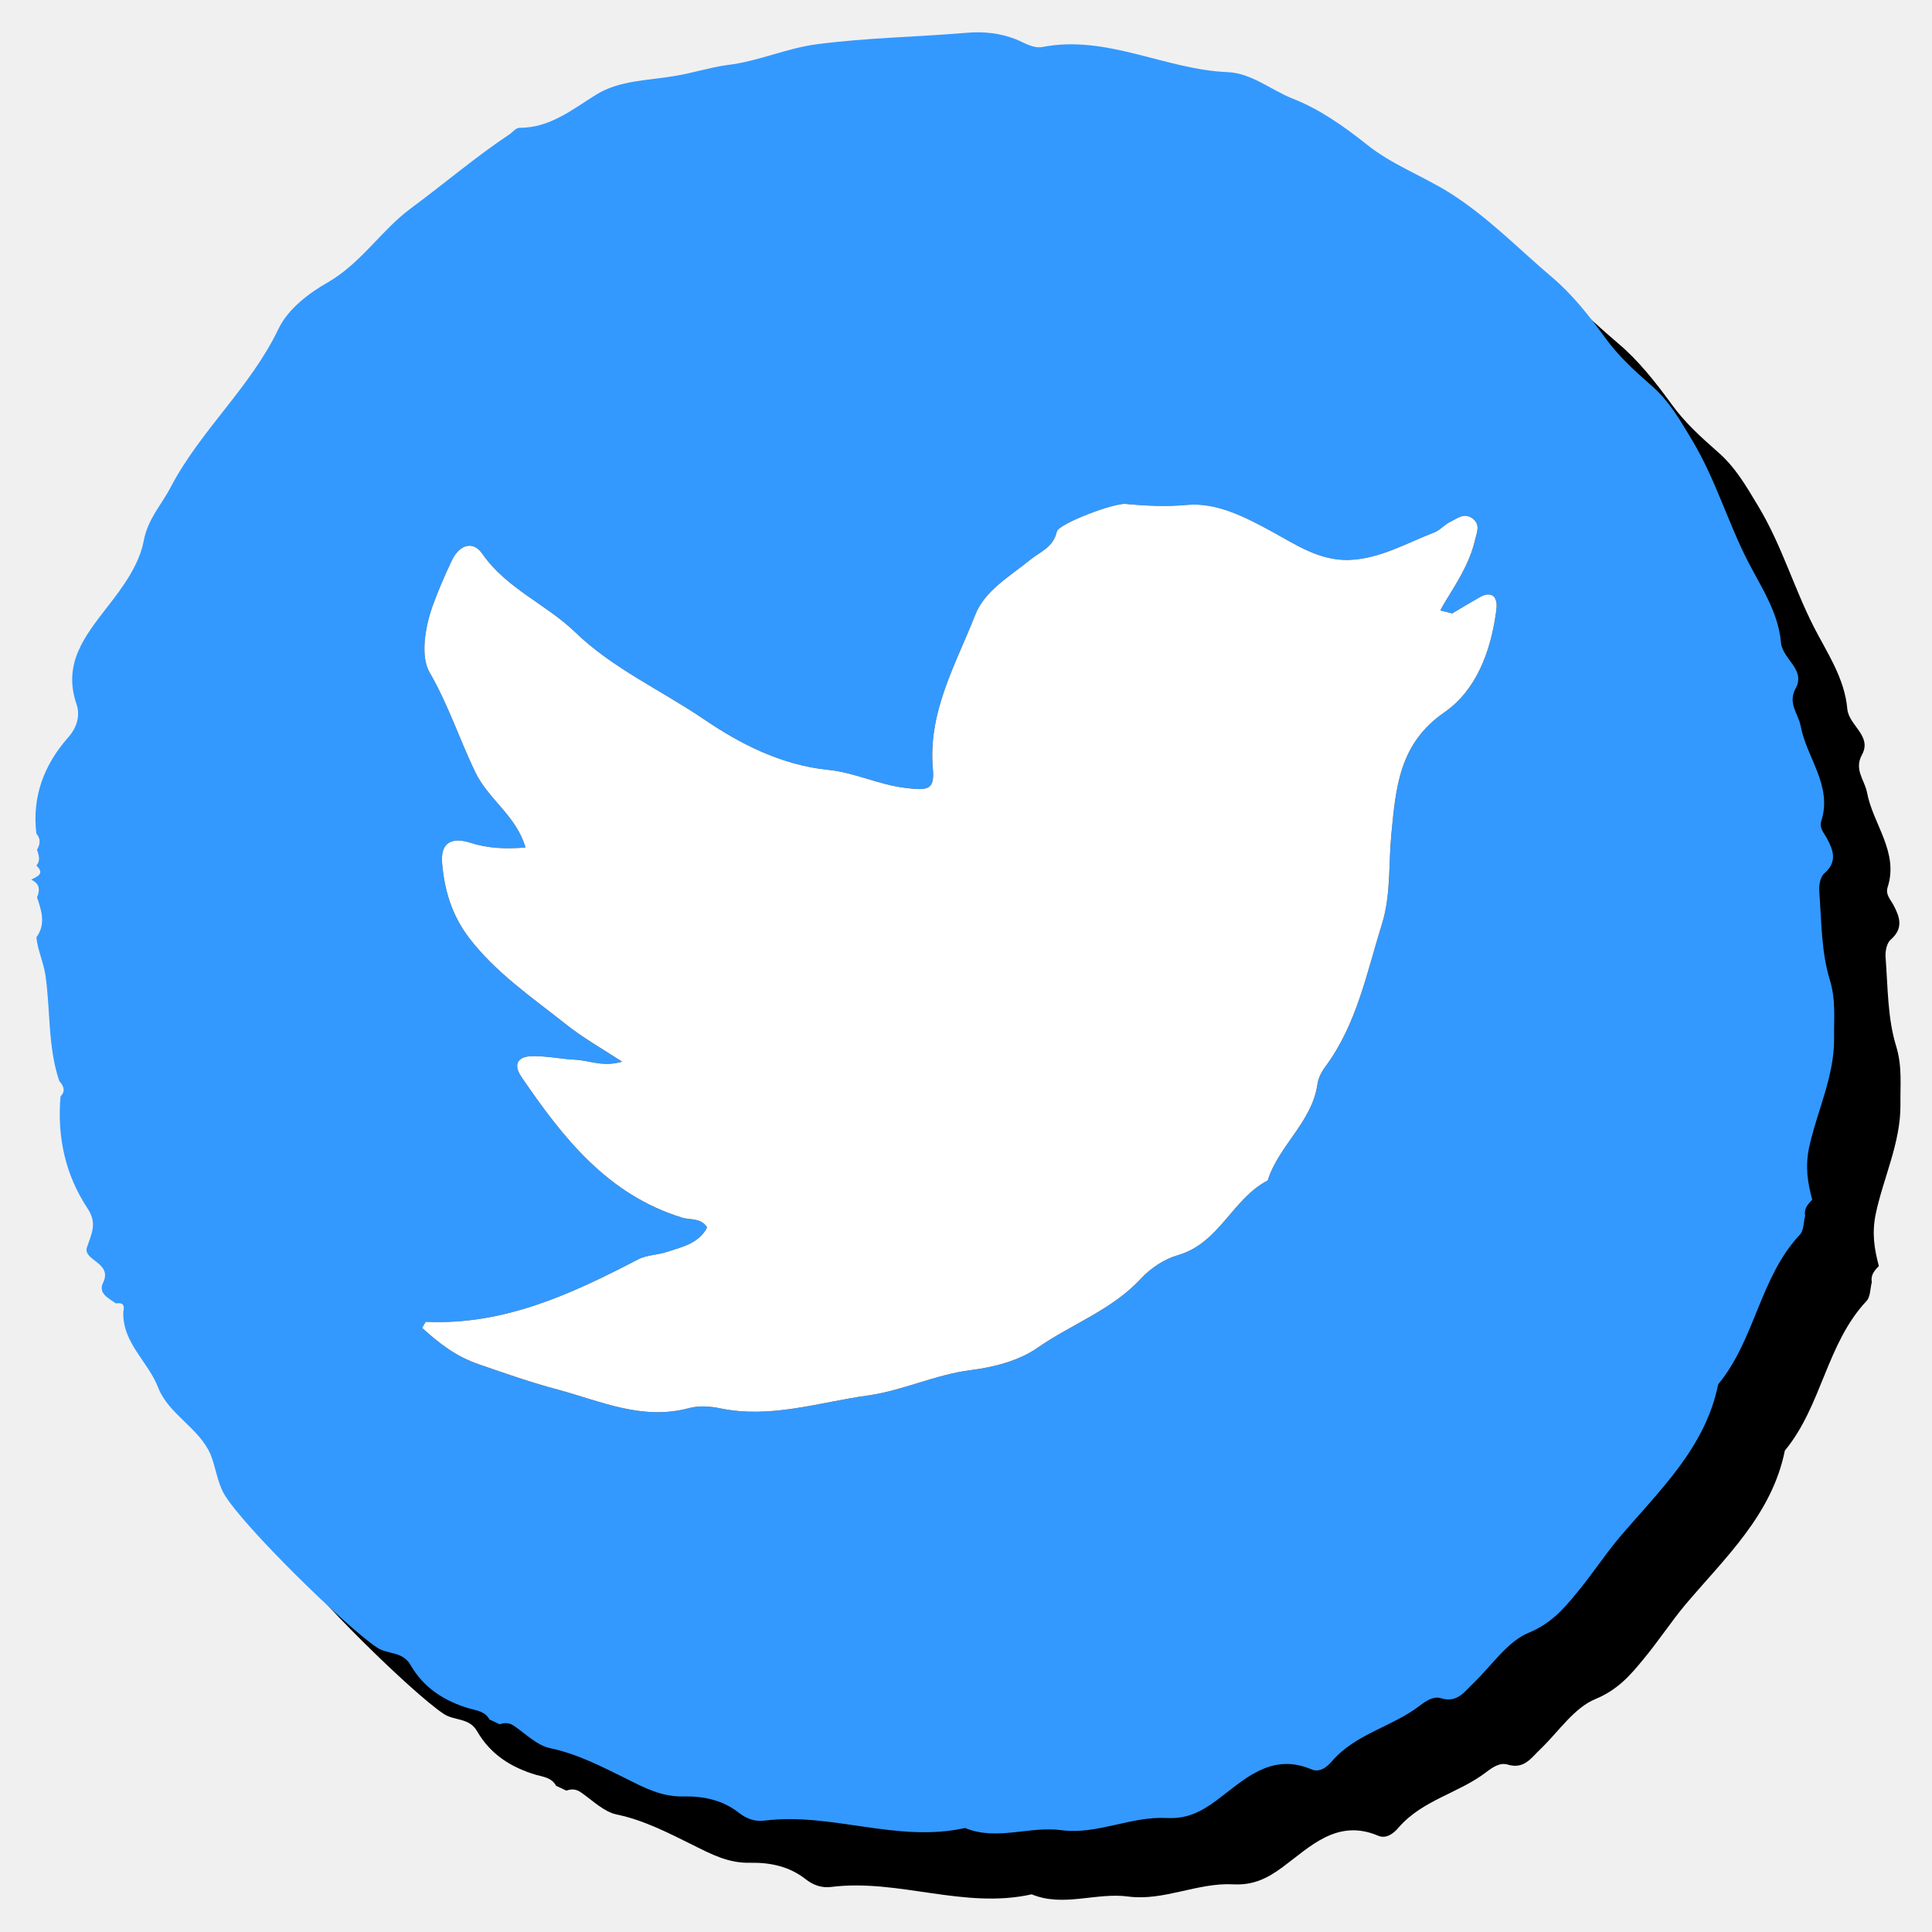
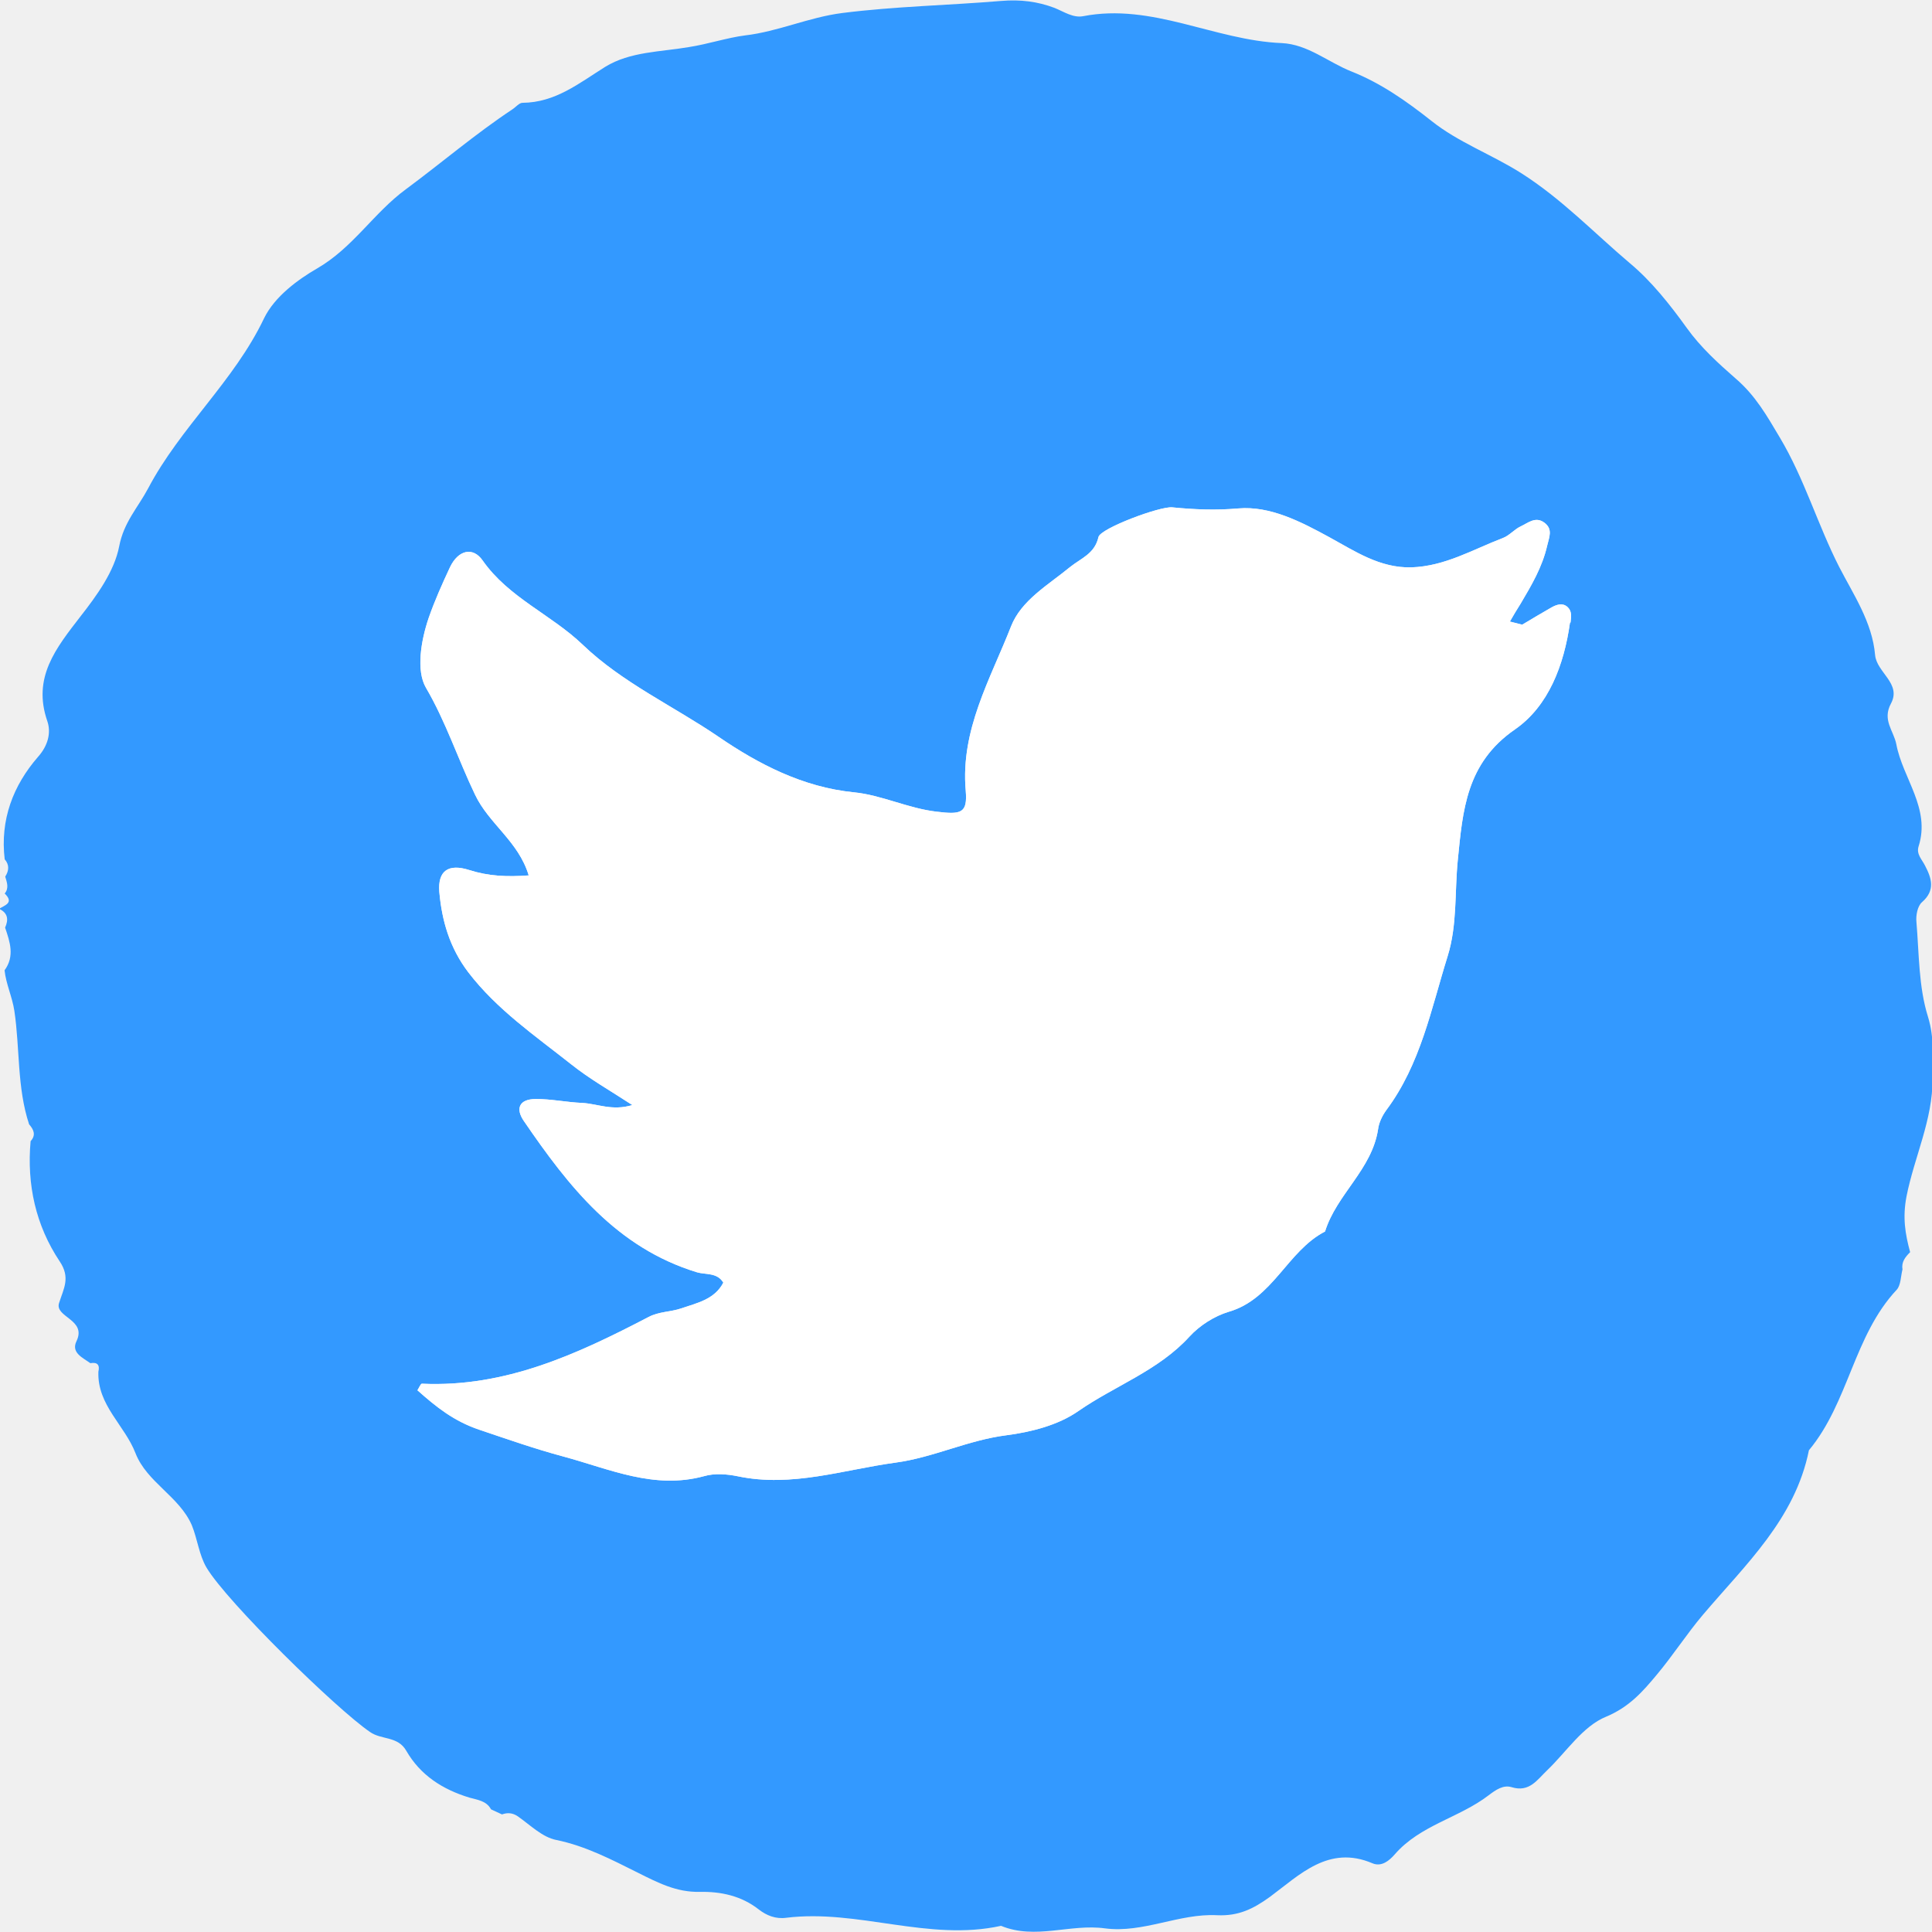
- <svg xmlns="http://www.w3.org/2000/svg" version="1.1" id="Layer_1" x="0px" y="0px" viewBox="0 0 60 60" style="enable-background:new 0 0 60 60;" xml:space="preserve">
-   <style type="text/css">
- 	.st0{fill:#0066CC;}
- 	.st1{fill:#FFFFFF;}
- 	.st2{fill:#3399FF;}
- 	.st3{fill:#FF0000;}
- 	.st4{fill:#FF0A0A;}
- 	.st5{fill:#003399;}
- 	.st6{fill:url(#SVGID_1_);}
- 	.st7{fill:url(#SVGID_00000016769237357905337550000007492372772661609139_);}
- 	.st8{fill:url(#SVGID_00000148653528778264599140000011954104890438460332_);}
- 	.st9{fill:#009933;}
- 	.st10{fill:url(#SVGID_00000039844973293344150390000016533091893729109939_);}
- 	.st11{fill:url(#SVGID_00000112592677011519779030000001097848985507985062_);}
- 	.st12{fill:url(#SVGID_00000129906046602649592650000004202488622674622137_);}
- </style>
-   <g>
-     <path d="M59.02,34.3c-0.01-0.6,0.06-1.17-0.13-1.8c-0.27-0.87-0.26-1.82-0.33-2.75c-0.02-0.19,0.03-0.46,0.16-0.57   c0.4-0.35,0.28-0.7,0.09-1.06c-0.09-0.18-0.26-0.33-0.19-0.56c0.36-1.1-0.46-1.97-0.64-2.96c-0.08-0.39-0.41-0.7-0.15-1.17   c0.31-0.58-0.41-0.9-0.46-1.41c-0.08-0.95-0.63-1.75-1.04-2.55c-0.62-1.22-1-2.54-1.72-3.74c-0.38-0.63-0.71-1.22-1.28-1.71   c-0.5-0.44-1.01-0.9-1.42-1.47c-0.48-0.66-1.02-1.35-1.65-1.88c-1.04-0.88-1.97-1.86-3.15-2.61c-0.86-0.54-1.82-0.89-2.59-1.51   c-0.73-0.58-1.47-1.1-2.31-1.43c-0.68-0.27-1.27-0.79-2.02-0.82c-1.94-0.08-3.75-1.17-5.75-0.78c-0.29,0.05-0.55-0.13-0.82-0.24   c-0.49-0.19-0.99-0.25-1.55-0.2c-1.54,0.13-3.06,0.15-4.6,0.35c-0.97,0.12-1.85,0.54-2.82,0.65c-0.52,0.07-1.07,0.25-1.63,0.34   c-0.81,0.14-1.7,0.13-2.42,0.57c-0.76,0.47-1.44,1.04-2.4,1.04c-0.1,0-0.2,0.12-0.29,0.19c-1.07,0.71-2.05,1.55-3.08,2.31   c-0.93,0.69-1.53,1.69-2.58,2.3c-0.55,0.31-1.23,0.81-1.53,1.44c-0.87,1.82-2.42,3.15-3.35,4.92c-0.29,0.56-0.71,0.98-0.84,1.68   c-0.14,0.73-0.64,1.42-1.12,2.03c-0.71,0.92-1.4,1.77-0.96,3.04c0.11,0.33,0.02,0.71-0.27,1.03c-0.74,0.84-1.12,1.83-0.98,2.98   c0.14,0.16,0.12,0.33,0.02,0.5c0.05,0.16,0.12,0.33-0.02,0.49c0.28,0.27,0.01,0.34-0.16,0.44c0.26,0.12,0.28,0.31,0.18,0.55   c0.14,0.41,0.28,0.83-0.02,1.24c0.04,0.4,0.22,0.77,0.28,1.17c0.16,1.09,0.07,2.22,0.43,3.29c0.13,0.15,0.21,0.31,0.04,0.48   c-0.11,1.26,0.15,2.44,0.84,3.48c0.31,0.47,0.12,0.78-0.02,1.21c-0.13,0.41,0.81,0.47,0.5,1.1c-0.16,0.33,0.18,0.48,0.4,0.64   c0.21-0.04,0.28,0.05,0.23,0.25c-0.04,0.97,0.77,1.55,1.08,2.36c0.33,0.84,1.27,1.25,1.63,2.08c0.16,0.4,0.21,0.86,0.42,1.23   c0.59,1,3.78,4.12,4.74,4.76c0.33,0.23,0.8,0.11,1.05,0.55c0.41,0.71,1.05,1.12,1.83,1.35c0.22,0.06,0.49,0.09,0.62,0.34   c0.11,0.05,0.21,0.1,0.32,0.15c0.16-0.06,0.31-0.05,0.46,0.06c0.36,0.25,0.71,0.6,1.1,0.68c0.86,0.18,1.62,0.58,2.37,0.95   c0.58,0.29,1.11,0.57,1.79,0.55c0.61-0.01,1.2,0.11,1.71,0.51c0.23,0.18,0.49,0.28,0.8,0.24c2.08-0.26,4.12,0.7,6.22,0.23   c0.99,0.41,2-0.07,3.01,0.07c1.1,0.14,2.15-0.44,3.25-0.38c0.61,0.03,1.04-0.17,1.54-0.54c0.85-0.63,1.69-1.51,2.96-0.97   c0.26,0.11,0.49-0.08,0.64-0.26c0.74-0.85,1.86-1.06,2.71-1.71c0.21-0.16,0.43-0.31,0.67-0.24c0.52,0.16,0.74-0.22,1.03-0.49   c0.56-0.54,1.04-1.28,1.71-1.55c0.67-0.28,1.06-0.72,1.46-1.21c0.47-0.56,0.87-1.18,1.34-1.74c1.24-1.46,2.67-2.78,3.07-4.76   c1.15-1.39,1.29-3.32,2.54-4.65c0.12-0.13,0.11-0.39,0.16-0.58c-0.04-0.22,0.08-0.36,0.22-0.5c-0.14-0.53-0.22-1-0.1-1.61   C58.49,36.57,59.03,35.49,59.02,34.3z" />
-     <path class="st2" d="M56.96,32.24c-0.01-0.6,0.06-1.17-0.13-1.8c-0.27-0.87-0.26-1.82-0.33-2.75c-0.02-0.19,0.03-0.46,0.16-0.57   c0.4-0.35,0.28-0.7,0.09-1.06c-0.09-0.18-0.26-0.33-0.19-0.56c0.36-1.1-0.46-1.97-0.64-2.96c-0.08-0.39-0.41-0.7-0.15-1.17   c0.31-0.58-0.41-0.9-0.46-1.41c-0.08-0.95-0.63-1.75-1.04-2.55c-0.62-1.22-1-2.54-1.72-3.74c-0.38-0.63-0.71-1.22-1.28-1.71   c-0.5-0.44-1.01-0.9-1.42-1.47c-0.48-0.66-1.02-1.35-1.65-1.88C47.16,7.73,46.22,6.75,45.04,6c-0.86-0.54-1.82-0.89-2.59-1.51   c-0.73-0.58-1.47-1.1-2.31-1.43c-0.68-0.27-1.27-0.79-2.02-0.82c-1.94-0.08-3.75-1.17-5.75-0.78c-0.29,0.05-0.55-0.13-0.82-0.24   c-0.49-0.19-0.99-0.25-1.55-0.2c-1.54,0.13-3.06,0.15-4.6,0.35c-0.97,0.12-1.85,0.54-2.82,0.65c-0.52,0.07-1.07,0.25-1.63,0.34   c-0.81,0.14-1.7,0.13-2.42,0.57c-0.76,0.47-1.44,1.04-2.4,1.04c-0.1,0-0.2,0.12-0.29,0.19c-1.07,0.71-2.05,1.55-3.08,2.31   c-0.93,0.69-1.53,1.69-2.58,2.3c-0.55,0.31-1.23,0.81-1.53,1.44c-0.87,1.82-2.42,3.15-3.35,4.92c-0.29,0.56-0.71,0.98-0.84,1.68   c-0.14,0.73-0.64,1.42-1.12,2.03c-0.71,0.92-1.4,1.77-0.96,3.04c0.11,0.33,0.02,0.71-0.27,1.03c-0.74,0.84-1.12,1.83-0.98,2.98   c0.14,0.16,0.12,0.33,0.02,0.5c0.05,0.16,0.12,0.33-0.02,0.49c0.28,0.27,0.01,0.34-0.16,0.44c0.26,0.12,0.28,0.31,0.18,0.55   c0.14,0.41,0.28,0.83-0.02,1.24c0.04,0.4,0.22,0.77,0.28,1.17c0.16,1.09,0.07,2.22,0.43,3.29c0.13,0.15,0.21,0.31,0.04,0.48   c-0.11,1.26,0.15,2.44,0.84,3.48c0.31,0.47,0.12,0.78-0.02,1.21c-0.13,0.41,0.81,0.47,0.5,1.1c-0.16,0.33,0.18,0.48,0.4,0.64   c0.21-0.04,0.28,0.05,0.23,0.25c-0.04,0.97,0.77,1.55,1.08,2.36c0.33,0.84,1.27,1.25,1.63,2.08c0.16,0.4,0.21,0.86,0.42,1.23   c0.59,1,3.78,4.12,4.74,4.76c0.33,0.23,0.8,0.11,1.05,0.55c0.41,0.71,1.05,1.12,1.83,1.35c0.22,0.06,0.49,0.09,0.62,0.34   c0.11,0.05,0.21,0.1,0.32,0.15c0.16-0.06,0.31-0.05,0.46,0.06c0.36,0.25,0.71,0.6,1.1,0.68c0.86,0.18,1.62,0.58,2.37,0.95   c0.58,0.29,1.11,0.57,1.79,0.55c0.61-0.01,1.2,0.11,1.71,0.51c0.23,0.18,0.49,0.28,0.8,0.24c2.08-0.26,4.12,0.7,6.22,0.23   c0.99,0.41,2-0.07,3.01,0.07c1.1,0.14,2.15-0.44,3.25-0.38c0.61,0.03,1.04-0.17,1.54-0.54c0.85-0.63,1.69-1.51,2.96-0.97   c0.26,0.11,0.49-0.08,0.64-0.26c0.74-0.85,1.86-1.06,2.71-1.71c0.21-0.16,0.43-0.31,0.67-0.24c0.52,0.16,0.74-0.22,1.03-0.49   c0.56-0.54,1.04-1.28,1.71-1.55c0.67-0.28,1.06-0.72,1.46-1.21c0.47-0.56,0.87-1.18,1.34-1.74c1.24-1.46,2.67-2.78,3.07-4.76   c1.15-1.39,1.29-3.32,2.54-4.65c0.12-0.13,0.11-0.39,0.16-0.58c-0.04-0.22,0.08-0.36,0.22-0.5c-0.14-0.53-0.22-1-0.1-1.61   C56.43,34.5,56.97,33.43,56.96,32.24z M46.46,19.02c-0.17,1.23-0.62,2.42-1.6,3.1c-1.41,0.97-1.51,2.34-1.65,3.78   c-0.09,0.93-0.01,1.88-0.29,2.79c-0.48,1.53-0.78,3.12-1.77,4.45c-0.12,0.16-0.22,0.37-0.24,0.56c-0.18,1.16-1.2,1.88-1.54,2.96   c-1.1,0.57-1.5,1.95-2.79,2.32c-0.42,0.12-0.84,0.4-1.14,0.72c-0.9,0.98-2.16,1.42-3.21,2.15c-0.58,0.41-1.37,0.61-2.08,0.7   c-1.11,0.14-2.12,0.64-3.21,0.79c-1.51,0.21-3,0.72-4.56,0.4c-0.32-0.07-0.68-0.09-0.98-0.01c-1.45,0.39-2.73-0.21-4.06-0.57   c-0.83-0.22-1.63-0.5-2.44-0.78c-0.74-0.25-1.26-0.66-1.79-1.14c0.05-0.08,0.09-0.19,0.13-0.19c2.41,0.11,4.5-0.86,6.56-1.93   c0.3-0.16,0.64-0.14,0.94-0.25c0.45-0.15,0.96-0.25,1.22-0.75c-0.18-0.3-0.52-0.23-0.76-0.3c-2.33-0.71-3.72-2.49-5.01-4.38   c-0.25-0.37-0.13-0.63,0.33-0.64c0.45-0.01,0.9,0.09,1.34,0.11c0.44,0.02,0.87,0.24,1.46,0.06c-0.65-0.42-1.25-0.76-1.77-1.18   c-1.05-0.83-2.15-1.58-2.98-2.66c-0.54-0.71-0.77-1.49-0.84-2.33c-0.05-0.6,0.26-0.82,0.87-0.63c0.56,0.18,1.1,0.2,1.72,0.15   c-0.29-0.99-1.15-1.49-1.56-2.34c-0.49-1.02-0.84-2.1-1.42-3.1c-0.28-0.49-0.15-1.35,0.08-2.02c0.18-0.5,0.39-0.99,0.62-1.47   c0.24-0.49,0.66-0.6,0.94-0.19c0.75,1.08,1.98,1.56,2.89,2.44c1.15,1.11,2.63,1.78,3.95,2.67c1.14,0.78,2.43,1.45,3.91,1.6   c0.8,0.08,1.56,0.46,2.39,0.56c0.72,0.09,0.91,0.05,0.85-0.61c-0.15-1.76,0.71-3.22,1.31-4.75c0.29-0.76,1.08-1.21,1.72-1.73   c0.31-0.25,0.71-0.38,0.82-0.87c0.06-0.25,1.79-0.9,2.14-0.86c0.63,0.06,1.26,0.09,1.91,0.03c0.92-0.08,1.81,0.38,2.65,0.84   c0.73,0.4,1.45,0.89,2.36,0.87c0.97-0.03,1.79-0.52,2.65-0.85c0.19-0.07,0.33-0.25,0.52-0.34c0.21-0.1,0.42-0.29,0.68-0.1   c0.25,0.19,0.14,0.42,0.08,0.66c-0.14,0.62-0.45,1.15-0.77,1.67c-0.11,0.18-0.22,0.35-0.31,0.53h0.01   c0.12,0.03,0.24,0.06,0.36,0.09c0.28-0.17,0.57-0.34,0.85-0.5c0.14-0.08,0.31-0.14,0.45-0.02C46.51,18.69,46.48,18.85,46.46,19.02z   " />
-     <path class="st1" d="M46.46,19.02c-0.17,1.23-0.62,2.42-1.6,3.1c-1.41,0.97-1.51,2.34-1.65,3.78c-0.09,0.93-0.01,1.88-0.29,2.79   c-0.48,1.53-0.78,3.12-1.77,4.45c-0.12,0.16-0.22,0.37-0.24,0.56c-0.18,1.16-1.2,1.88-1.54,2.96c-1.1,0.57-1.5,1.95-2.79,2.32   c-0.42,0.12-0.84,0.4-1.14,0.72c-0.9,0.98-2.16,1.42-3.21,2.15c-0.58,0.41-1.37,0.61-2.08,0.7c-1.11,0.14-2.12,0.64-3.21,0.79   c-1.51,0.21-3,0.72-4.56,0.4c-0.32-0.07-0.68-0.09-0.98-0.01c-1.45,0.39-2.73-0.21-4.06-0.57c-0.83-0.22-1.63-0.5-2.44-0.78   c-0.74-0.25-1.26-0.66-1.79-1.14c0.05-0.08,0.09-0.19,0.13-0.19c2.41,0.11,4.5-0.86,6.56-1.93c0.3-0.16,0.64-0.14,0.94-0.25   c0.45-0.15,0.96-0.25,1.22-0.75c-0.18-0.3-0.52-0.23-0.76-0.3c-2.33-0.71-3.72-2.49-5.01-4.38c-0.25-0.37-0.13-0.63,0.33-0.64   c0.45-0.01,0.9,0.09,1.34,0.11c0.44,0.02,0.87,0.24,1.46,0.06c-0.65-0.42-1.25-0.76-1.77-1.18c-1.05-0.83-2.15-1.58-2.98-2.66   c-0.54-0.71-0.77-1.49-0.84-2.33c-0.05-0.6,0.26-0.82,0.87-0.63c0.56,0.18,1.1,0.2,1.72,0.15c-0.29-0.99-1.15-1.49-1.56-2.34   c-0.49-1.02-0.84-2.1-1.42-3.1c-0.28-0.49-0.15-1.35,0.08-2.02c0.18-0.5,0.39-0.99,0.62-1.47c0.24-0.49,0.66-0.6,0.94-0.19   c0.75,1.08,1.98,1.56,2.89,2.44c1.15,1.11,2.63,1.78,3.95,2.67c1.14,0.78,2.43,1.45,3.91,1.6c0.8,0.08,1.56,0.46,2.39,0.56   c0.72,0.09,0.91,0.05,0.85-0.61c-0.15-1.76,0.71-3.22,1.31-4.75c0.29-0.76,1.08-1.21,1.72-1.73c0.31-0.25,0.71-0.38,0.82-0.87   c0.06-0.25,1.79-0.9,2.14-0.86c0.63,0.06,1.26,0.09,1.91,0.03c0.92-0.08,1.81,0.38,2.65,0.84c0.73,0.4,1.45,0.89,2.36,0.87   c0.97-0.03,1.79-0.52,2.65-0.85c0.19-0.07,0.33-0.25,0.52-0.34c0.21-0.1,0.42-0.29,0.68-0.1c0.25,0.19,0.14,0.42,0.08,0.66   c-0.14,0.62-0.45,1.15-0.77,1.67c-0.11,0.18-0.22,0.35-0.31,0.53h0.01c0.12,0.03,0.24,0.06,0.36,0.09c0.28-0.17,0.57-0.34,0.85-0.5   c0.14-0.08,0.31-0.14,0.45-0.02C46.51,18.69,46.48,18.85,46.46,19.02z" />
-   </g>
+ <svg xmlns="http://www.w3.org/2000/svg" id="Layer_1" viewBox="0 0 143.93 143.94">
+   <defs>
+     <style>.cls-1{fill:#fff;}.cls-2{fill:#39f;}</style>
+   </defs>
+   <path class="cls-2" d="M143.98,80.38c-.01-1.55,.16-3.01-.34-4.63-.7-2.23-.66-4.69-.86-7.06-.05-.49,.08-1.18,.41-1.47,1.02-.89,.72-1.79,.23-2.73-.23-.46-.66-.85-.48-1.43,.91-2.84-1.18-5.06-1.66-7.62-.2-1.01-1.06-1.79-.4-3.02,.81-1.5-1.06-2.31-1.18-3.62-.21-2.45-1.62-4.51-2.68-6.57-1.6-3.14-2.58-6.55-4.41-9.62-.97-1.63-1.82-3.14-3.29-4.4-1.3-1.14-2.6-2.31-3.66-3.79-1.23-1.71-2.62-3.47-4.24-4.82-2.66-2.25-5.06-4.78-8.1-6.71-2.2-1.39-4.68-2.29-6.67-3.88-1.87-1.48-3.78-2.82-5.95-3.68-1.75-.69-3.26-2.03-5.21-2.12-5-.2-9.65-3.01-14.81-2-.74,.13-1.42-.34-2.11-.62-1.27-.48-2.54-.64-3.98-.52-3.95,.33-7.89,.4-11.84,.9-2.51,.32-4.76,1.38-7.25,1.67-1.33,.17-2.76,.65-4.19,.87-2.09,.36-4.37,.33-6.22,1.47-1.95,1.22-3.71,2.66-6.16,2.68-.25,0-.5,.32-.76,.49-2.76,1.83-5.28,3.99-7.93,5.95-2.4,1.76-3.94,4.36-6.63,5.91-1.4,.81-3.15,2.08-3.94,3.71-2.23,4.68-6.23,8.11-8.63,12.66-.76,1.43-1.82,2.53-2.16,4.32-.36,1.87-1.66,3.66-2.88,5.22-1.82,2.36-3.61,4.55-2.47,7.82,.29,.86,.04,1.82-.69,2.64C.97,58.53,0,61.08,.35,64.02c.36,.41,.32,.85,.04,1.29,.12,.42,.3,.85-.04,1.26,.72,.7,.01,.87-.42,1.14,.66,.3,.72,.8,.45,1.4,.36,1.06,.73,2.13-.04,3.18,.11,1.03,.57,1.97,.73,3.02,.42,2.81,.19,5.71,1.1,8.46,.34,.38,.53,.8,.11,1.25-.29,3.23,.38,6.28,2.17,8.96,.81,1.21,.3,2-.05,3.1-.34,1.06,2.08,1.22,1.3,2.84-.42,.86,.46,1.23,1.03,1.64,.53-.09,.72,.13,.6,.64-.09,2.49,1.97,3.99,2.77,6.08,.85,2.16,3.26,3.21,4.19,5.35,.42,1.03,.54,2.21,1.09,3.15,1.52,2.57,9.73,10.59,12.19,12.26,.85,.6,2.07,.29,2.7,1.4,1.05,1.82,2.7,2.88,4.71,3.49,.56,.16,1.27,.23,1.6,.87,.28,.13,.54,.25,.82,.38,.42-.15,.8-.12,1.19,.15,.91,.64,1.82,1.55,2.84,1.75,2.21,.45,4.16,1.48,6.11,2.45,1.48,.74,2.86,1.46,4.6,1.42,1.56-.03,3.09,.29,4.39,1.31,.58,.45,1.26,.73,2.05,.62,5.35-.66,10.6,1.79,16,.6,2.56,1.06,5.16-.17,7.75,.19,2.84,.37,5.53-1.13,8.35-.98,1.56,.07,2.66-.44,3.95-1.38,2.19-1.62,4.36-3.88,7.62-2.49,.68,.29,1.26-.2,1.66-.66,1.9-2.19,4.8-2.72,6.99-4.4,.54-.41,1.1-.8,1.72-.61,1.33,.41,1.91-.56,2.65-1.26,1.44-1.38,2.66-3.29,4.39-3.99,1.72-.72,2.72-1.86,3.76-3.11,1.21-1.44,2.24-3.05,3.45-4.48,3.18-3.75,6.87-7.14,7.9-12.26,2.97-3.57,3.33-8.54,6.55-11.97,.3-.34,.29-.99,.42-1.5-.09-.56,.21-.93,.57-1.29-.37-1.37-.57-2.58-.27-4.15,.58-2.94,1.96-5.71,1.94-8.77Zm-27.01-34c-.44,3.15-1.59,6.23-4.11,7.97-3.63,2.51-3.88,6.03-4.25,9.73-.24,2.39-.03,4.84-.76,7.17-1.23,3.94-2.01,8.03-4.56,11.45-.3,.41-.56,.94-.62,1.44-.46,3-3.09,4.84-3.95,7.61-2.82,1.46-3.87,5.02-7.17,5.98-1.07,.32-2.17,1.02-2.94,1.86-2.31,2.53-5.55,3.65-8.27,5.54-1.5,1.05-3.51,1.56-5.35,1.8-2.86,.36-5.45,1.66-8.27,2.04-3.9,.53-7.71,1.86-11.74,1.02-.82-.17-1.75-.24-2.53-.01-3.72,1.01-7.02-.53-10.46-1.46-2.13-.57-4.2-1.3-6.28-2-1.9-.64-3.23-1.71-4.61-2.94,.13-.2,.24-.49,.33-.49,6.2,.29,11.58-2.2,16.89-4.97,.78-.41,1.64-.37,2.43-.64,1.15-.4,2.48-.65,3.14-1.92-.46-.77-1.33-.58-1.96-.77-6-1.83-9.57-6.4-12.9-11.27-.65-.94-.33-1.63,.86-1.64,1.15-.01,2.31,.24,3.46,.29,1.14,.05,2.24,.62,3.76,.16-1.67-1.09-3.21-1.96-4.56-3.04-2.69-2.13-5.53-4.07-7.66-6.85-1.39-1.83-1.97-3.84-2.16-6-.12-1.55,.66-2.12,2.23-1.62,1.44,.46,2.82,.52,4.43,.4-.76-2.54-2.97-3.84-4-6.02-1.26-2.62-2.16-5.41-3.66-7.97-.73-1.26-.38-3.47,.21-5.2,.45-1.29,1.01-2.54,1.59-3.78,.61-1.27,1.7-1.54,2.43-.49,1.94,2.77,5.1,4.02,7.45,6.27,2.97,2.85,6.77,4.57,10.15,6.88,2.93,2,6.24,3.74,10.06,4.12,2.05,.2,4.02,1.19,6.14,1.44,1.86,.23,2.33,.12,2.19-1.56-.4-4.53,1.83-8.3,3.37-12.23,.76-1.96,2.78-3.1,4.41-4.44,.81-.65,1.83-.98,2.11-2.23,.15-.65,4.6-2.31,5.5-2.21,1.63,.16,3.23,.23,4.92,.08,2.37-.2,4.65,.98,6.81,2.16,1.88,1.03,3.74,2.29,6.08,2.23,2.51-.08,4.6-1.34,6.83-2.19,.49-.19,.85-.65,1.33-.87,.54-.25,1.09-.76,1.75-.27,.65,.49,.36,1.07,.21,1.71-.36,1.59-1.17,2.96-1.97,4.31-.28,.45-.56,.9-.81,1.35h.01c.32,.08,.61,.15,.91,.23,.73-.44,1.46-.87,2.19-1.29,.37-.2,.8-.36,1.17-.04,.36,.32,.29,.73,.24,1.17Z" />
+   <path class="cls-1" d="M116.97,46.38c-.44,3.15-1.59,6.23-4.11,7.97-3.63,2.51-3.88,6.03-4.25,9.73-.24,2.39-.03,4.84-.76,7.17-1.23,3.94-2.01,8.03-4.56,11.45-.3,.41-.56,.94-.62,1.44-.46,3-3.09,4.84-3.95,7.61-2.82,1.46-3.87,5.02-7.17,5.98-1.07,.32-2.17,1.02-2.94,1.86-2.31,2.53-5.55,3.65-8.27,5.54-1.5,1.05-3.51,1.56-5.35,1.8-2.86,.36-5.45,1.66-8.27,2.04-3.9,.53-7.71,1.86-11.74,1.02-.82-.17-1.75-.24-2.53-.01-3.72,1.01-7.02-.53-10.46-1.46-2.13-.57-4.2-1.3-6.28-2-1.9-.64-3.23-1.71-4.61-2.94,.13-.2,.24-.49,.33-.49,6.2,.29,11.58-2.2,16.89-4.97,.78-.41,1.64-.37,2.43-.64,1.15-.4,2.48-.65,3.14-1.92-.46-.77-1.33-.58-1.96-.77-6-1.83-9.57-6.4-12.9-11.27-.65-.94-.33-1.63,.86-1.64,1.15-.01,2.31,.24,3.46,.29,1.14,.05,2.24,.62,3.76,.16-1.67-1.09-3.21-1.96-4.56-3.04-2.69-2.13-5.53-4.07-7.66-6.85-1.39-1.83-1.97-3.84-2.16-6-.12-1.55,.66-2.12,2.23-1.62,1.44,.46,2.82,.52,4.43,.4-.76-2.54-2.97-3.84-4-6.02-1.26-2.62-2.16-5.41-3.66-7.97-.73-1.26-.38-3.47,.21-5.2,.45-1.29,1.01-2.54,1.59-3.78,.61-1.27,1.7-1.54,2.43-.49,1.94,2.77,5.1,4.02,7.45,6.27,2.97,2.85,6.77,4.57,10.15,6.88,2.93,2,6.24,3.74,10.06,4.12,2.05,.2,4.02,1.19,6.14,1.44,1.86,.23,2.33,.12,2.19-1.56-.4-4.53,1.83-8.3,3.37-12.23,.76-1.96,2.78-3.1,4.41-4.44,.81-.65,1.83-.98,2.11-2.23,.15-.65,4.6-2.31,5.5-2.21,1.63,.16,3.23,.23,4.92,.08,2.37-.2,4.65,.98,6.81,2.16,1.88,1.03,3.74,2.29,6.08,2.23,2.51-.08,4.6-1.34,6.83-2.19,.49-.19,.85-.65,1.33-.87,.54-.25,1.09-.76,1.75-.27,.65,.49,.36,1.07,.21,1.71-.36,1.59-1.17,2.96-1.97,4.31-.28,.45-.56,.9-.81,1.35h.01c.32,.08,.61,.15,.91,.23,.73-.44,1.46-.87,2.19-1.29,.37-.2,.8-.36,1.17-.04,.36,.32,.29,.73,.24,1.17Z" />
</svg>
